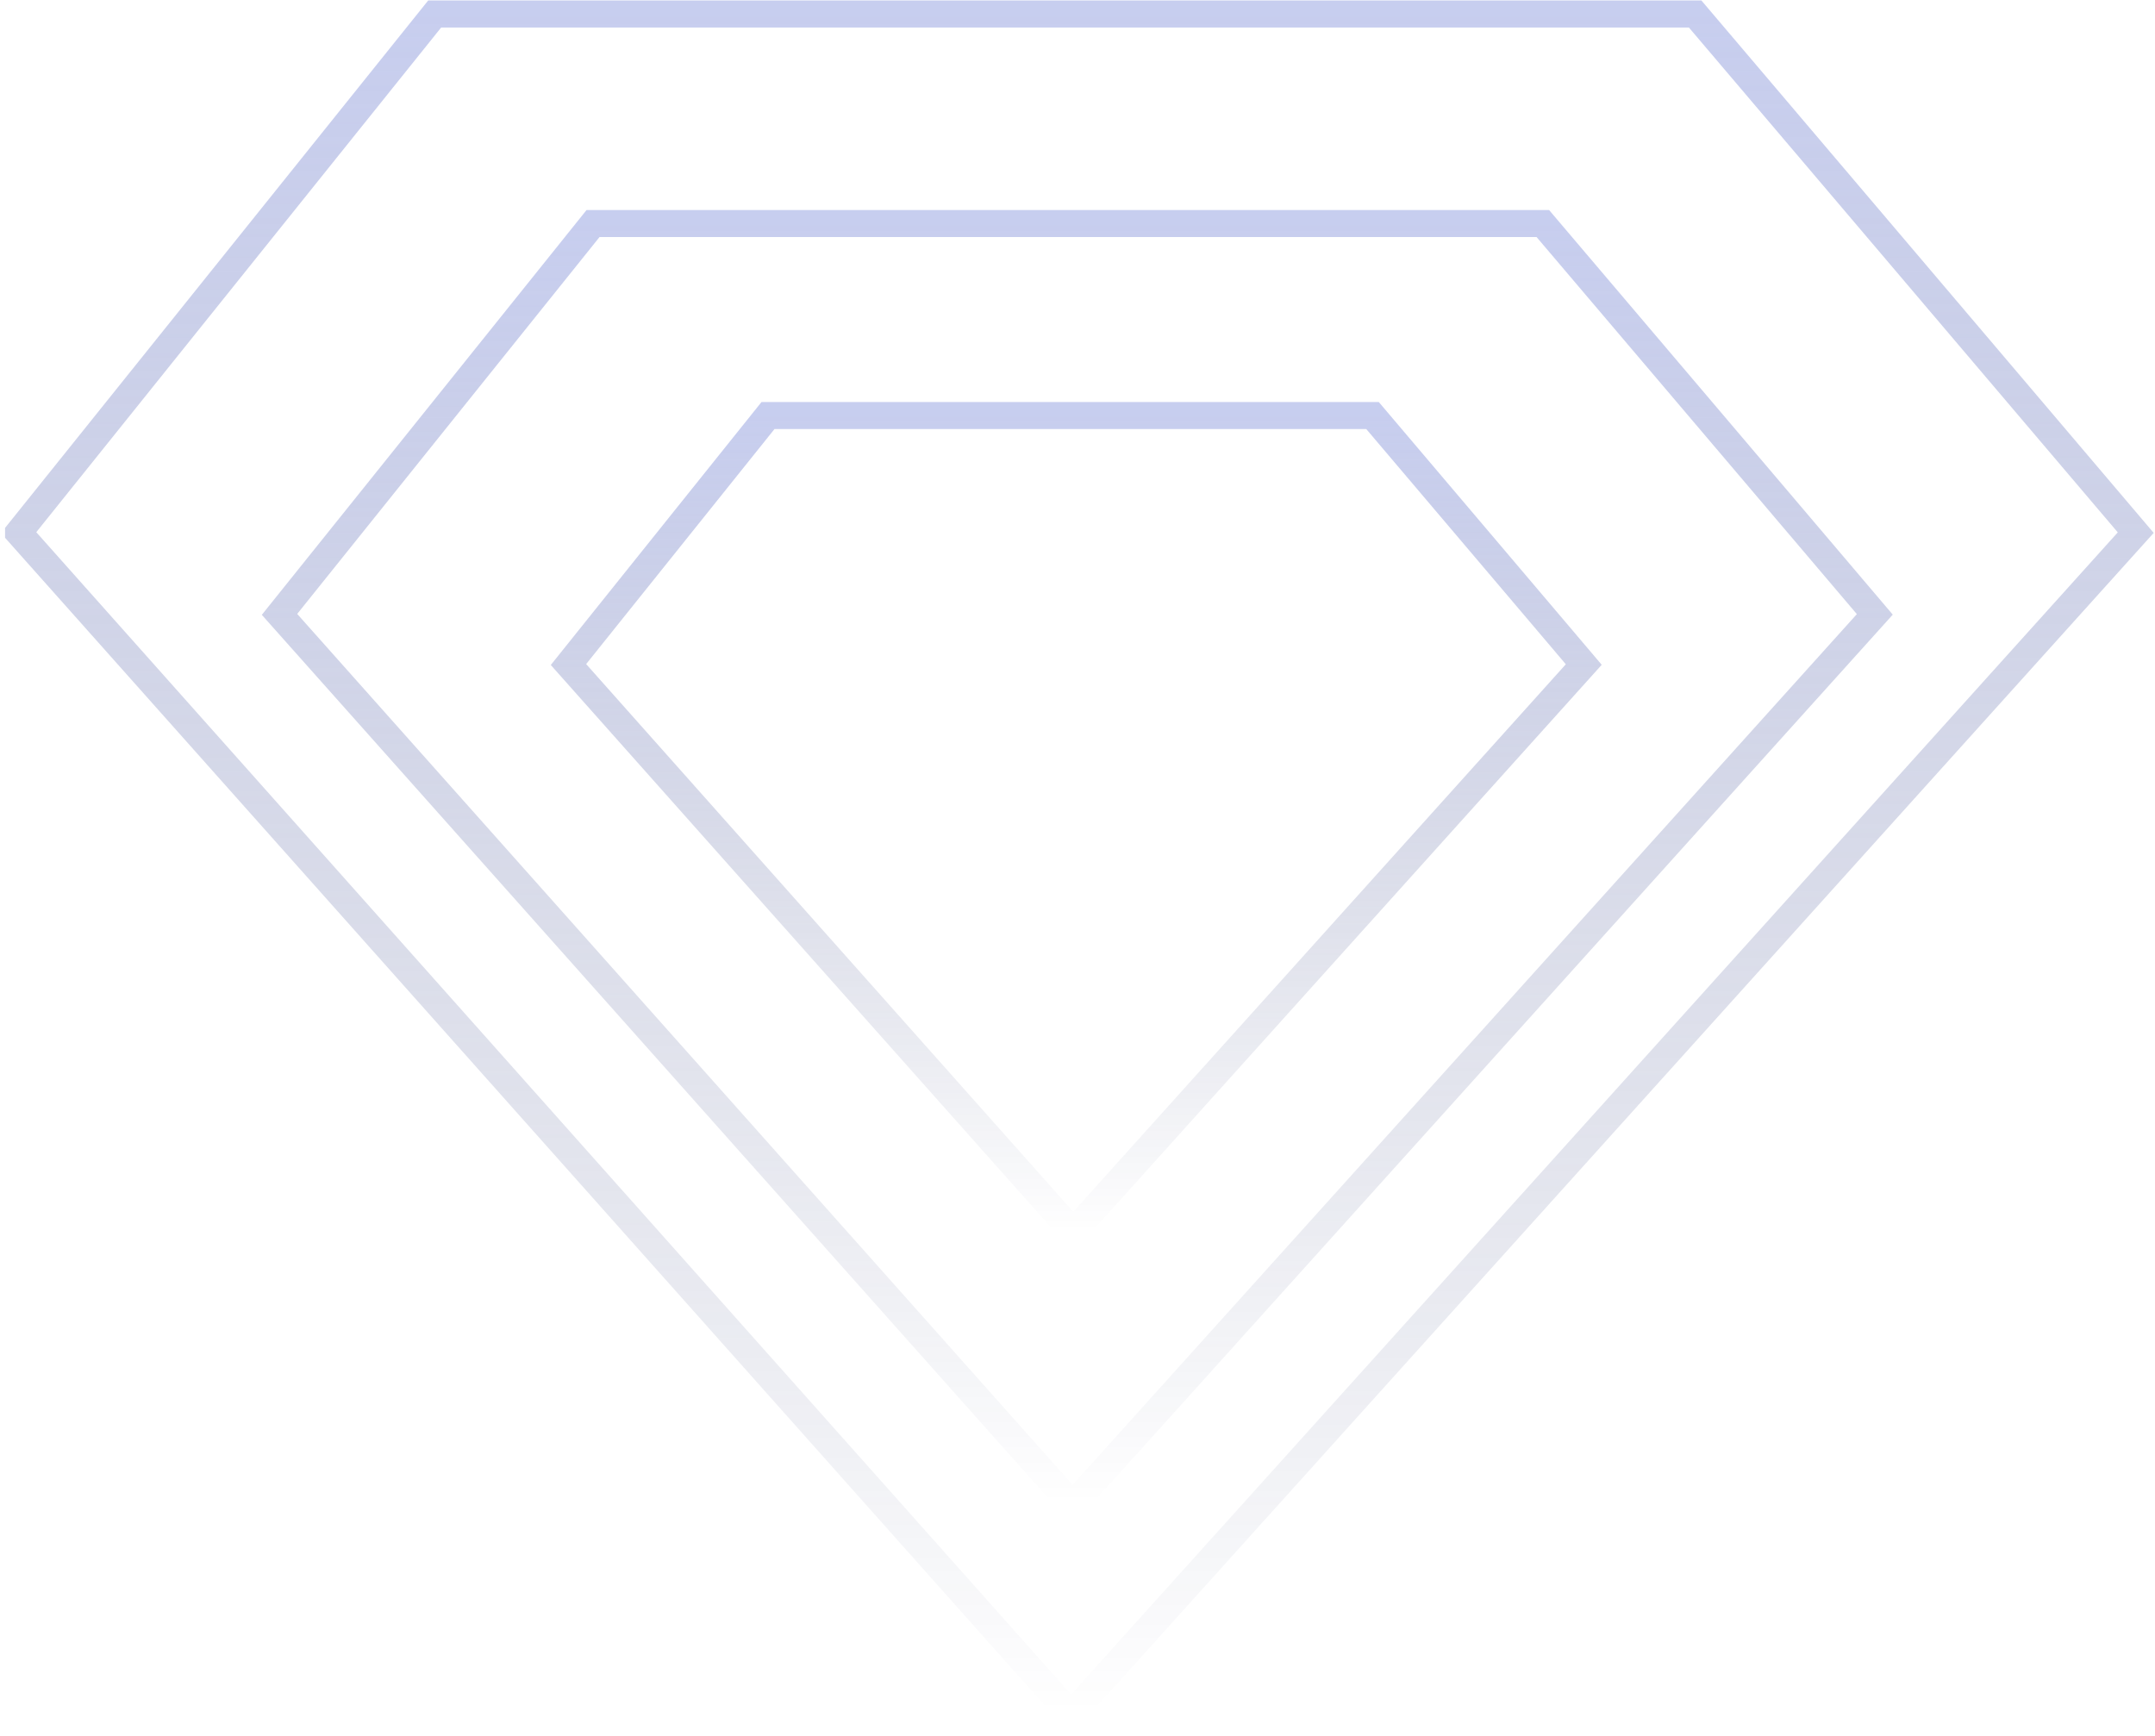
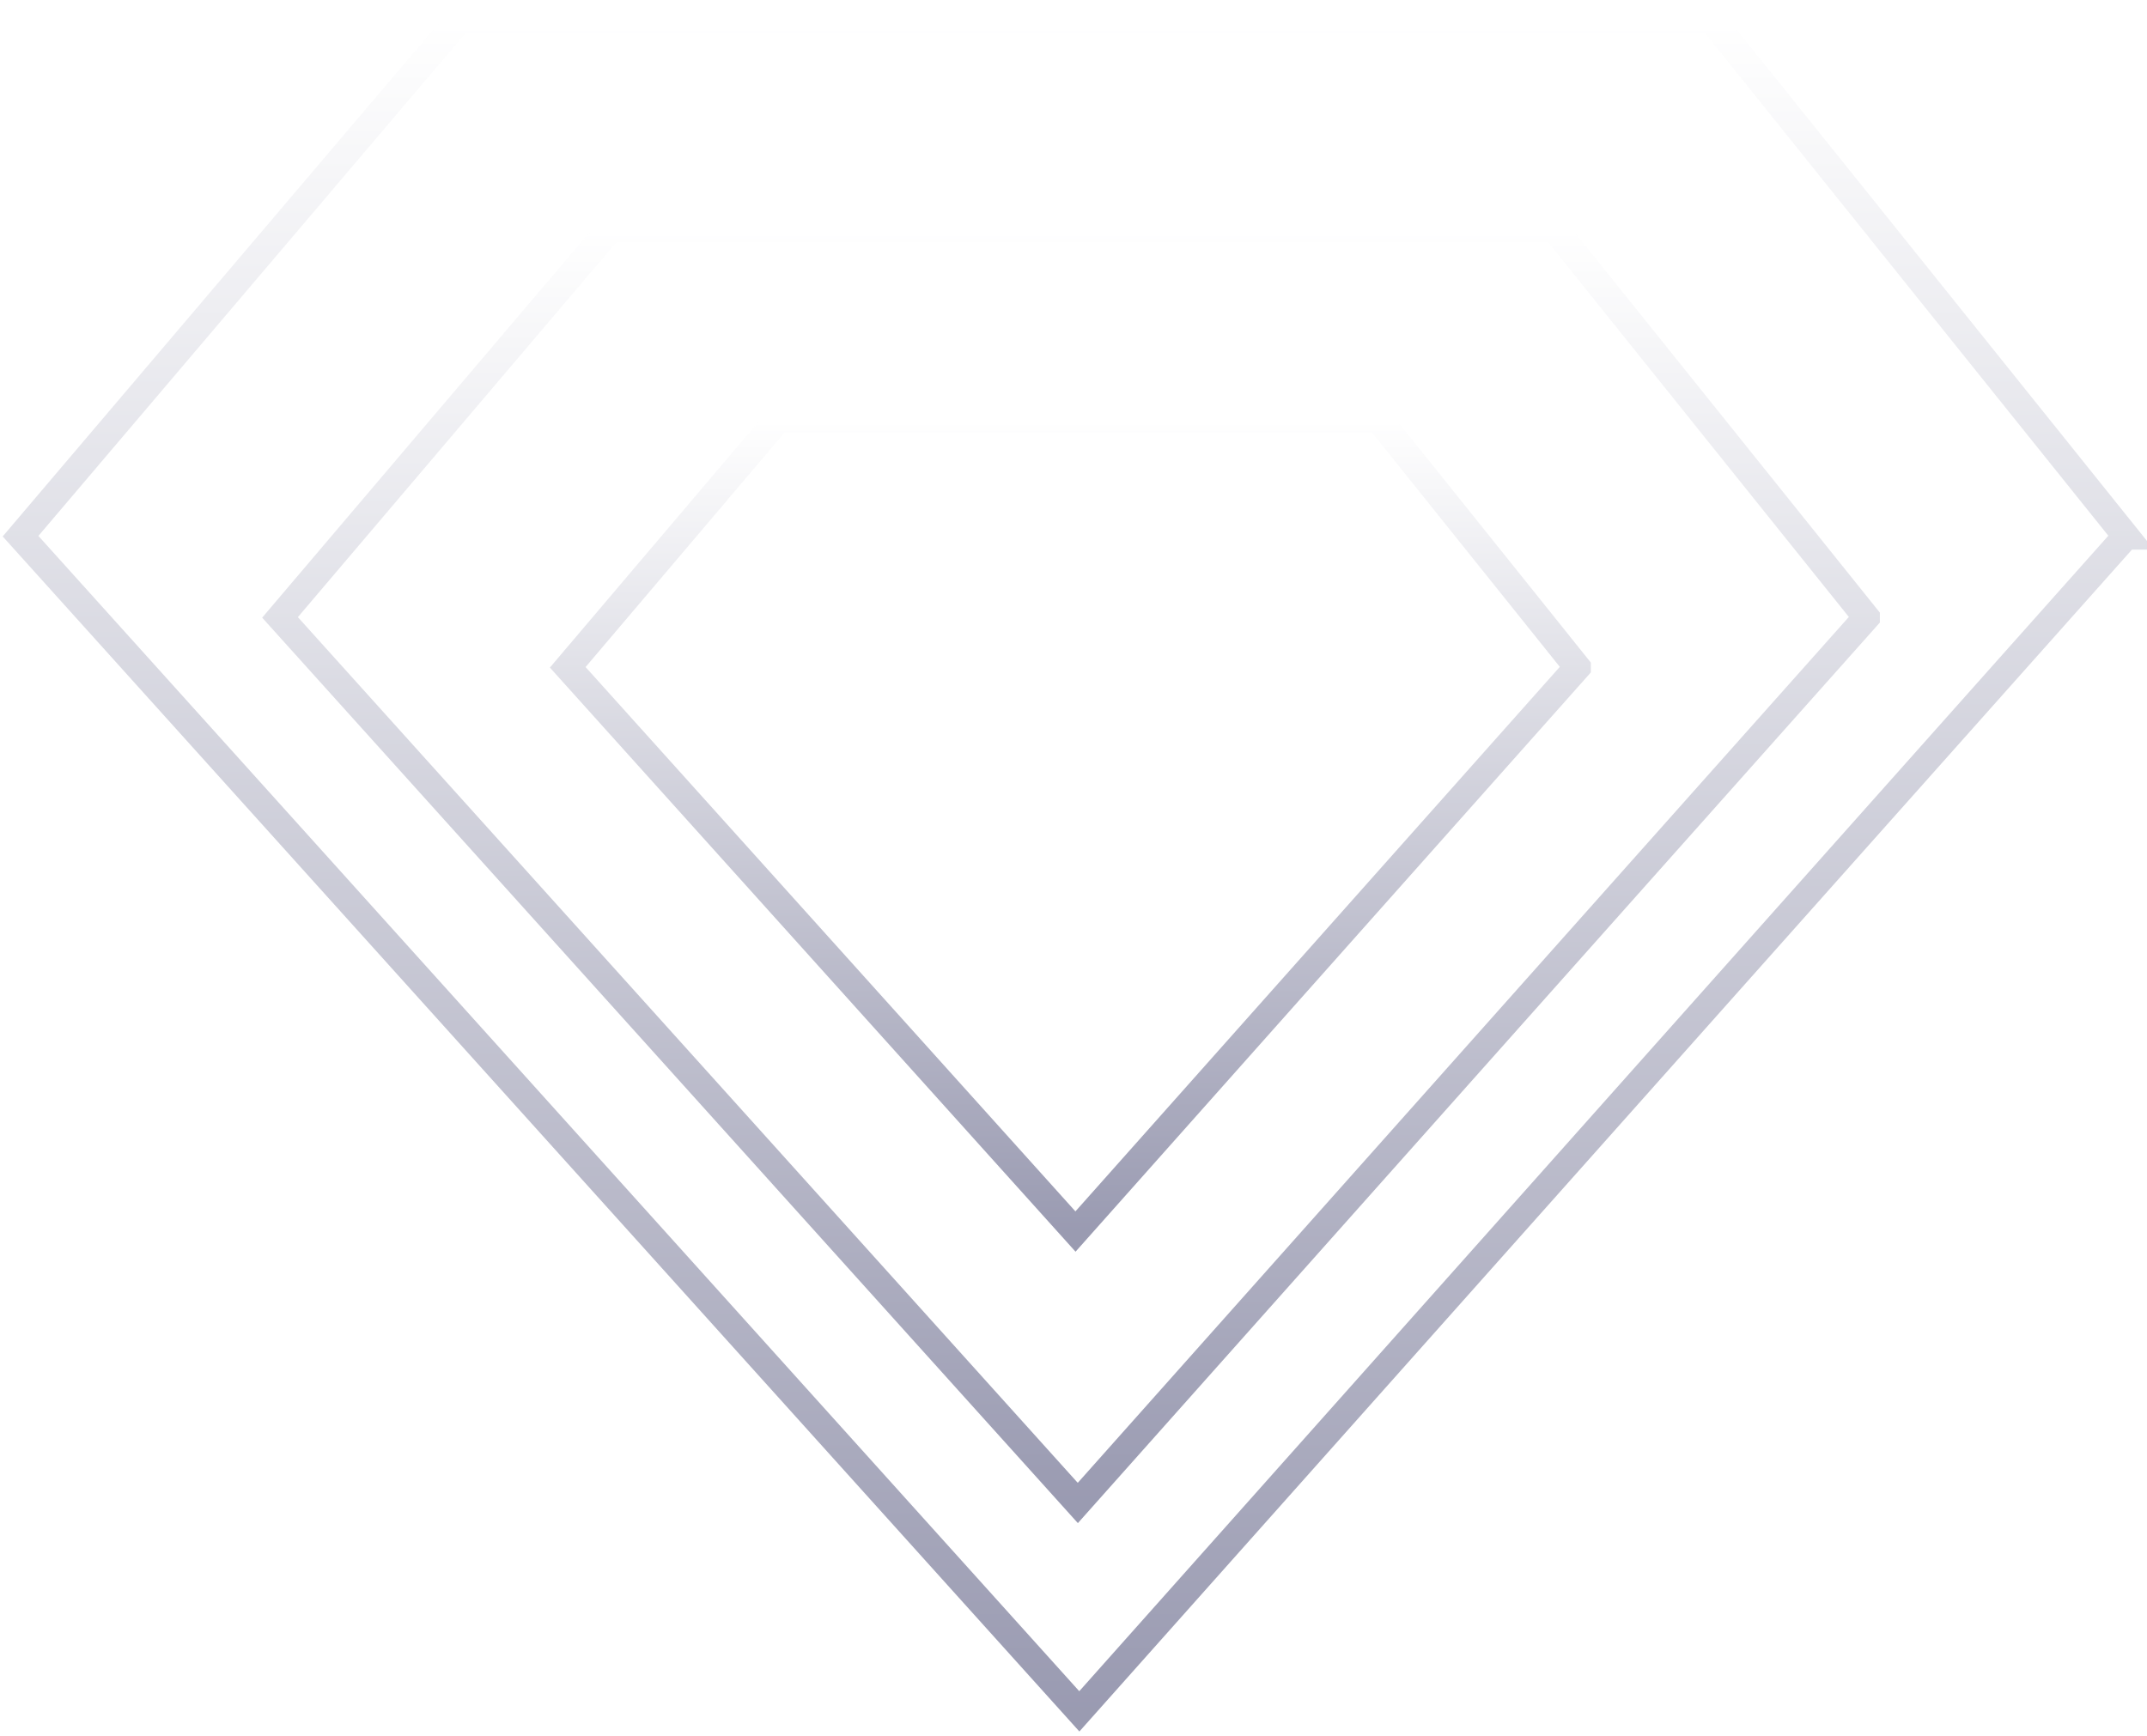
- <svg xmlns="http://www.w3.org/2000/svg" width="1594" height="1284" viewBox="0 0 1594 1284" fill="none">
-   <path opacity=".4" d="M13.746 394.001L792.22 1268.36l787.53-874.359-325.88-383.645H321.515L13.746 394z" stroke="url(#paint0_linear)" stroke-width="20" />
-   <path opacity=".4" d="M206.746 454.462l586.59 658.898 593.414-658.898-245.55-289.107H438.654L206.746 454.462z" stroke="url(#paint1_linear)" stroke-width="20" />
-   <path opacity=".4" d="M420.484 491.56l373.33 419.801L1171.48 491.56l-156.27-184.199H568.08L420.484 491.56z" stroke="url(#paint2_linear)" stroke-width="20" />
+ <svg xmlns="http://www.w3.org/2000/svg" width="209" height="169" viewBox="0 0 209 169" fill="none">
+   <g opacity=".4" stroke-width="2.617">
+     <path d="m206.948 52.209-101.881 114.43L2 52.209 44.648 2H166.67l40.279 50.209Z" stroke="url(#a)" />
+     <path d="m181.689 60.118-76.769 86.231-77.661-86.231L59.395 22.28h91.944l30.35 37.837Z" stroke="url(#b)" />
+     <path d="m153.552 64.978-48.859 54.941-49.427-54.941L75.718 40.87h58.517l19.317 24.107Z" stroke="url(#c)" />
+   </g>
  <defs>
-     <linearGradient id="paint0_linear" x1="796.746" y1="10.355" x2="796.746" y2="1268.36" gradientUnits="userSpaceOnUse">
-       <stop stop-color="#7484D6" />
-       <stop offset="1" stop-color="#000C4A" stop-opacity="0" />
+     <linearGradient id="a" x1="104.474" y1="2" x2="104.474" y2="166.639" gradientUnits="userSpaceOnUse">
+       <stop stop-color="#fff" />
+       <stop offset="1" stop-color="#02043D" />
    </linearGradient>
-     <linearGradient id="paint1_linear" x1="796.746" y1="165.355" x2="796.746" y2="1113.36" gradientUnits="userSpaceOnUse">
-       <stop stop-color="#7484D6" />
-       <stop offset="1" stop-color="#000C4A" stop-opacity="0" />
+     <linearGradient id="b" x1="104.474" y1="22.281" x2="104.474" y2="146.349" gradientUnits="userSpaceOnUse">
+       <stop stop-color="#fff" />
+       <stop offset="1" stop-color="#02043D" />
    </linearGradient>
-     <linearGradient id="paint2_linear" x1="795.984" y1="307.361" x2="795.984" y2="911.361" gradientUnits="userSpaceOnUse">
-       <stop stop-color="#7484D6" />
-       <stop offset="1" stop-color="#000C4A" stop-opacity="0" />
+     <linearGradient id="c" x1="104.409" y1="40.871" x2="104.409" y2="119.919" gradientUnits="userSpaceOnUse">
+       <stop stop-color="#fff" />
+       <stop offset="1" stop-color="#02043D" />
    </linearGradient>
  </defs>
</svg>
